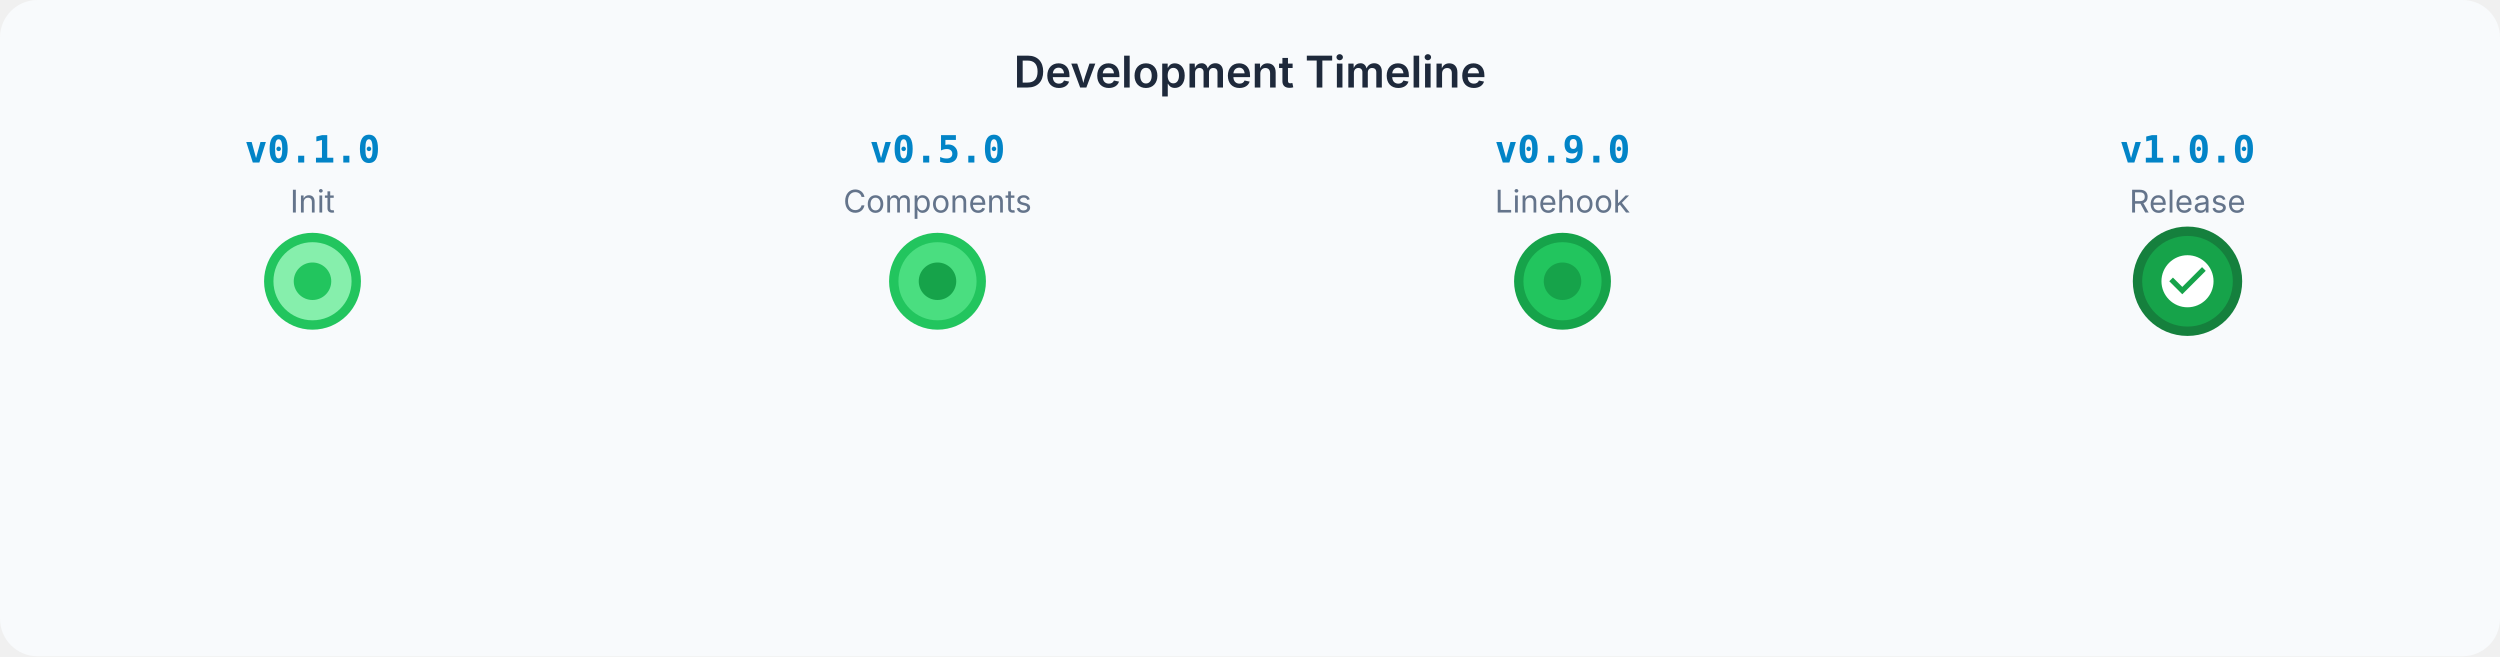
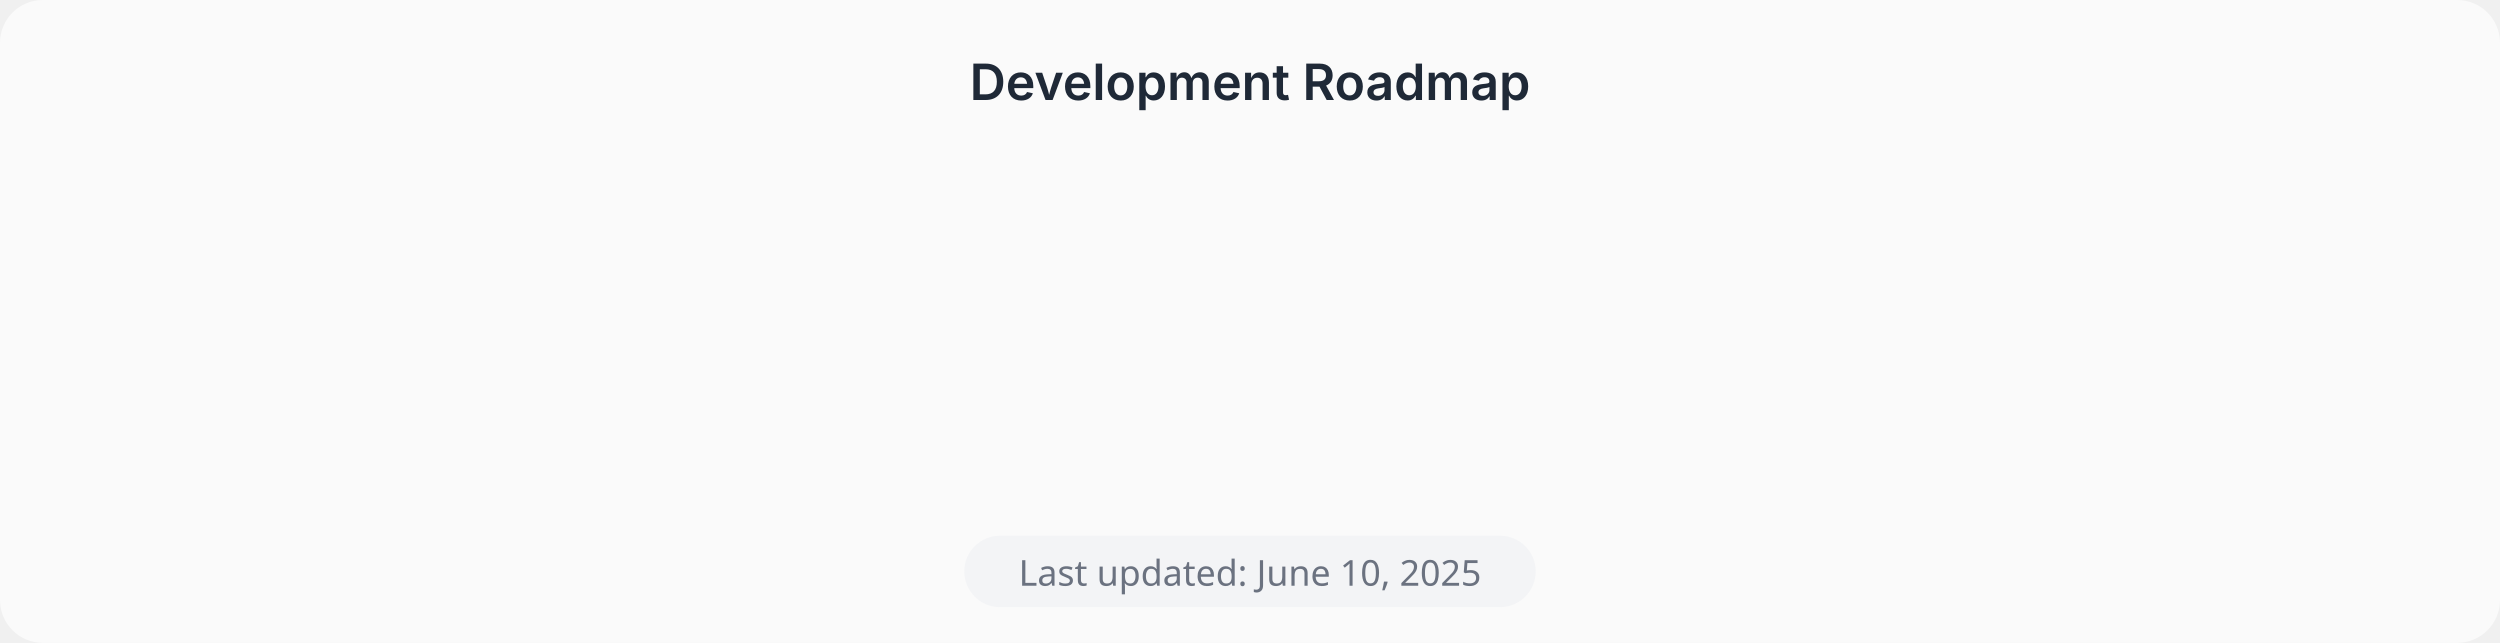
- <svg xmlns="http://www.w3.org/2000/svg" xmlns:xlink="http://www.w3.org/1999/xlink" viewBox="0 0 800 210">
+ <svg xmlns="http://www.w3.org/2000/svg" viewBox="0 0 700 180">
  <defs>
-     <linearGradient id="timelineGrad" x1="0%" y1="0%" x2="100%" y2="0%">
-       <stop offset="0%" stop-color="#86efac" />
-       <stop offset="50%" stop-color="#4ade80" />
-       <stop offset="100%" stop-color="#22c55e" />
+     <linearGradient id="lineGrad" x1="0%" y1="0%" x2="100%" y2="0%">
+       <stop offset="0%" stop-color="#22c55e" />
+       <stop offset="100%" stop-color="#3b82f6" />
    </linearGradient>
-     <filter id="cardShadow" x="-5%" y="-5%" width="110%" height="120%">
-       <feDropShadow dx="0" dy="2" stdDeviation="4" flood-opacity="0.08" />
+     <filter id="nodeShadow" x="-20%" y="-20%" width="140%" height="140%">
+       <feDropShadow dx="0" dy="2" stdDeviation="3" flood-opacity="0.1" />
    </filter>
-     <symbol id="icon-rocket" viewBox="0 0 24 24">
-       <path fill="currentColor" d="M12 2.5s4.5 2.04 4.5 10.5c0 2.49-1.04 5.57-1.6 7H9.1c-.56-1.43-1.6-4.51-1.6-7C7.5 4.54 12 2.5 12 2.5zm0 6c-1.1 0-2 .9-2 2s.9 2 2 2 2-.9 2-2-.9-2-2-2zM5.5 13c-1.1 0-2 .9-2 2s.9 2 2 2 2-.9 2-2-.9-2-2-2zm13 0c-1.1 0-2 .9-2 2s.9 2 2 2 2-.9 2-2-.9-2-2-2z" />
-     </symbol>
-     <symbol id="icon-widgets" viewBox="0 0 24 24">
-       <path fill="currentColor" d="M13 13v8h8v-8h-8zM3 21h8v-8H3v8zM3 3v8h8V3H3zm13.66-1.31L11 7.34 16.66 13l5.66-5.66-5.66-5.65z" />
-     </symbol>
-     <symbol id="icon-insights" viewBox="0 0 24 24">
-       <path fill="currentColor" d="M21 8c-1.45 0-2.26 1.44-1.93 2.51l-3.55 3.56c-.3-.09-.74-.09-1.04 0l-2.55-2.55C12.27 10.45 11.46 9 10 9c-1.45 0-2.27 1.44-1.93 2.52l-4.56 4.55C2.44 15.74 1 16.55 1 18c0 1.1.9 2 2 2 1.45 0 2.26-1.44 1.93-2.51l4.55-4.56c.3.09.74.09 1.04 0l2.55 2.55C12.73 16.55 13.54 18 15 18c1.45 0 2.27-1.44 1.93-2.52l3.56-3.55c1.07.33 2.51-.48 2.51-1.93 0-1.1-.9-2-2-2z" />
-     </symbol>
-     <symbol id="icon-check-circle" viewBox="0 0 24 24">
-       <path fill="currentColor" d="M12 2C6.48 2 2 6.48 2 12s4.48 10 10 10 10-4.48 10-10S17.52 2 12 2zm-2 15l-5-5 1.41-1.41L10 14.17l7.59-7.59L19 8l-9 9z" />
-     </symbol>
  </defs>
  <style>
-     @keyframes dash { to { stroke-dashoffset: 0; } }
-     @keyframes nodePulse { 0%, 100% { transform: scale(1); } 50% { transform: scale(1.1); } }
-     @keyframes fadeSlideUp { from { opacity: 0; transform: translateY(8px); } to { opacity: 1; transform: translateY(0); } }
+     @keyframes drawLine { from { stroke-dashoffset: 500; } to { stroke-dashoffset: 0; } }
+     @keyframes fadeIn { from { opacity: 0; transform: translateY(5px); } to { opacity: 1; transform: translateY(0); } }
+     @keyframes pulse { 0%, 100% { opacity: 1; } 50% { opacity: 0.6; } }
    
    .timeline-line { 
-       stroke: url(#timelineGrad); 
+       stroke: url(#lineGrad); 
      stroke-width: 4; 
      fill: none; 
-       stroke-dasharray: 600; 
-       stroke-dashoffset: 600; 
-       animation: dash 2s ease-out forwards;
      stroke-linecap: round;
+       stroke-dasharray: 500;
+       animation: drawLine 1.5s ease-out forwards;
    }
-     .node { transform-origin: center; }
-     .node-1 { animation: nodePulse 2s ease-in-out infinite; }
-     .node-2 { animation: nodePulse 2s ease-in-out infinite 0.3s; }
-     .node-3 { animation: nodePulse 2s ease-in-out infinite 0.6s; }
-     .node-4 { animation: nodePulse 2s ease-in-out infinite 0.9s; }
-     .card { animation: fadeSlideUp 0.5s ease-out forwards; opacity: 0; }
-     .card-1 { animation-delay: 0.5s; }
-     .card-2 { animation-delay: 0.8s; }
-     .card-3 { animation-delay: 1.1s; }
-     .card-4 { animation-delay: 1.4s; }
+     
+     .node { animation: fadeIn 0.4s ease-out forwards; opacity: 0; }
+     .node-1 { animation-delay: 0.3s; }
+     .node-2 { animation-delay: 0.6s; }
+     .node-3 { animation-delay: 0.9s; }
+     .node-4 { animation-delay: 1.2s; }
+     
+     .current { animation: pulse 2s ease-in-out infinite; }
+     
    .text { font-family: system-ui, -apple-system, sans-serif; }
-     .version { font-family: 'SF Mono', SFMono-Regular, Consolas, monospace; }
+     .version { font-family: 'SF Mono', Consolas, monospace; font-size: 12px; font-weight: 600; fill: #3b82f6; }
+     .milestone { font-size: 11px; font-weight: 500; fill: #1f2937; }
+     .status { font-size: 10px; fill: #6b7280; }
  </style>
-   <rect width="800" height="210" fill="#f8fafc" rx="12" />
-   <text class="text" x="400" y="28" text-anchor="middle" font-size="14" fill="#1e293b" font-weight="600">Development Timeline</text>
-   <path d="M 100 90 L 700 90" class="timeline-line" />
-   <g class="node node-1">
-     <circle cx="100" cy="90" r="14" fill="#86efac" stroke="#22c55e" stroke-width="3" />
-     <circle cx="100" cy="90" r="6" fill="#22c55e" />
+   <rect width="700" height="180" fill="#fafafa" rx="12" />
+   <text class="text" x="350" y="28" text-anchor="middle" font-size="14" fill="#1f2937" font-weight="600">Development Roadmap</text>
+   <path d="M 100 80 L 600 80" class="timeline-line" />
+   <g class="node node-1" filter="url(#nodeShadow)">
+     <circle cx="100" cy="80" r="16" fill="#22c55e" />
+     <path d="M92 80 L98 86 L108 74" stroke="white" stroke-width="2.5" fill="none" stroke-linecap="round" stroke-linejoin="round" />
+     <text class="text version" x="100" y="55" text-anchor="middle">v0.1</text>
+     <text class="text milestone" x="100" y="115" text-anchor="middle">CLI Init</text>
+     <text class="text status" x="100" y="130" text-anchor="middle">Complete</text>
  </g>
-   <g class="node node-2">
-     <circle cx="300" cy="90" r="14" fill="#4ade80" stroke="#22c55e" stroke-width="3" />
-     <circle cx="300" cy="90" r="6" fill="#16a34a" />
+   <g class="node node-2" filter="url(#nodeShadow)">
+     <circle cx="267" cy="80" r="16" fill="#22c55e" />
+     <path d="M259 80 L265 86 L275 74" stroke="white" stroke-width="2.5" fill="none" stroke-linecap="round" stroke-linejoin="round" />
+     <text class="text version" x="267" y="55" text-anchor="middle">v0.5</text>
+     <text class="text milestone" x="267" y="115" text-anchor="middle">Components</text>
+     <text class="text status" x="267" y="130" text-anchor="middle">Complete</text>
  </g>
-   <g class="node node-3">
-     <circle cx="500" cy="90" r="14" fill="#22c55e" stroke="#16a34a" stroke-width="3" />
-     <circle cx="500" cy="90" r="6" fill="#16a34a" />
+   <g class="node node-3" filter="url(#nodeShadow)">
+     <circle cx="433" cy="80" r="16" fill="#22c55e" />
+     <path d="M425 80 L431 86 L441 74" stroke="white" stroke-width="2.5" fill="none" stroke-linecap="round" stroke-linejoin="round" />
+     <text class="text version" x="433" y="55" text-anchor="middle">v0.9</text>
+     <text class="text milestone" x="433" y="115" text-anchor="middle">Integrations</text>
+     <text class="text status" x="433" y="130" text-anchor="middle">Complete</text>
  </g>
-   <g class="node node-4">
-     <circle cx="700" cy="90" r="16" fill="#16a34a" stroke="#15803d" stroke-width="3" />
-     <use xlink:href="#icon-check-circle" x="690" y="80" width="20" height="20" style="color: white;" />
+   <g class="node node-4 current" filter="url(#nodeShadow)">
+     <circle cx="600" cy="80" r="18" fill="#3b82f6" />
+     <circle cx="600" cy="80" r="8" fill="white" />
+     <text class="text version" x="600" y="55" text-anchor="middle">v1.0</text>
+     <text class="text milestone" x="600" y="115" text-anchor="middle">Release</text>
+     <text class="text status" x="600" y="130" text-anchor="middle">In Progress</text>
  </g>
-   <text class="version" x="100" y="52" text-anchor="middle" font-size="12" fill="#0284c7" font-weight="600">v0.1.0</text>
-   <text class="text" x="100" y="68" text-anchor="middle" font-size="10" fill="#64748b">Init</text>
-   <text class="version" x="300" y="52" text-anchor="middle" font-size="12" fill="#0284c7" font-weight="600">v0.5.0</text>
-   <text class="text" x="300" y="68" text-anchor="middle" font-size="10" fill="#64748b">Components</text>
-   <text class="version" x="500" y="52" text-anchor="middle" font-size="12" fill="#0284c7" font-weight="600">v0.9.0</text>
-   <text class="text" x="500" y="68" text-anchor="middle" font-size="10" fill="#64748b">Linehook</text>
-   <text class="version" x="700" y="52" text-anchor="middle" font-size="12" fill="#0284c7" font-weight="600">v1.0.0</text>
-   <text class="text" x="700" y="68" text-anchor="middle" font-size="10" fill="#64748b">Release</text>
-   <g class="card card-1" filter="url(#cardShadow)">
-     <rect x="35" y="115" width="130" height="52" rx="8" fill="white" stroke="#e2e8f0" />
-     <use xlink:href="#icon-rocket" x="45" y="125" width="18" height="18" style="color: #6366f1;" />
-     <text class="text" x="68" y="138" font-size="10" fill="#1e293b" font-weight="500">CLI scaffold</text>
-     <text class="text" x="50" y="155" font-size="9" fill="#64748b">Config system</text>
-   </g>
-   <g class="card card-2" filter="url(#cardShadow)">
-     <rect x="235" y="115" width="130" height="52" rx="8" fill="white" stroke="#e2e8f0" />
-     <use xlink:href="#icon-widgets" x="245" y="125" width="18" height="18" style="color: #8b5cf6;" />
-     <text class="text" x="268" y="138" font-size="10" fill="#1e293b" font-weight="500">14 components</text>
-     <text class="text" x="250" y="155" font-size="9" fill="#64748b">SVG generators</text>
-   </g>
-   <g class="card card-3" filter="url(#cardShadow)">
-     <rect x="435" y="115" width="130" height="52" rx="8" fill="white" stroke="#e2e8f0" />
-     <use xlink:href="#icon-insights" x="445" y="125" width="18" height="18" style="color: #ec4899;" />
-     <text class="text" x="468" y="138" font-size="10" fill="#1e293b" font-weight="500">Stats + badges</text>
-     <text class="text" x="450" y="155" font-size="9" fill="#64748b">Integrations</text>
-   </g>
-   <g class="card card-4" filter="url(#cardShadow)">
-     <rect x="635" y="115" width="130" height="52" rx="8" fill="white" stroke="#e2e8f0" />
-     <use xlink:href="#icon-check-circle" x="645" y="125" width="18" height="18" style="color: #22c55e;" />
-     <text class="text" x="668" y="138" font-size="10" fill="#1e293b" font-weight="500">Full release</text>
-     <text class="text" x="650" y="155" font-size="9" fill="#64748b">npm publish</text>
+   <g transform="translate(350, 160)">
+     <rect x="-80" y="-10" width="160" height="20" rx="10" fill="#f3f4f6" />
+     <text x="0" y="4" text-anchor="middle" font-family="system-ui, sans-serif" font-size="10" fill="#6b7280">Last updated: June 10, 2025</text>
  </g>
</svg>
